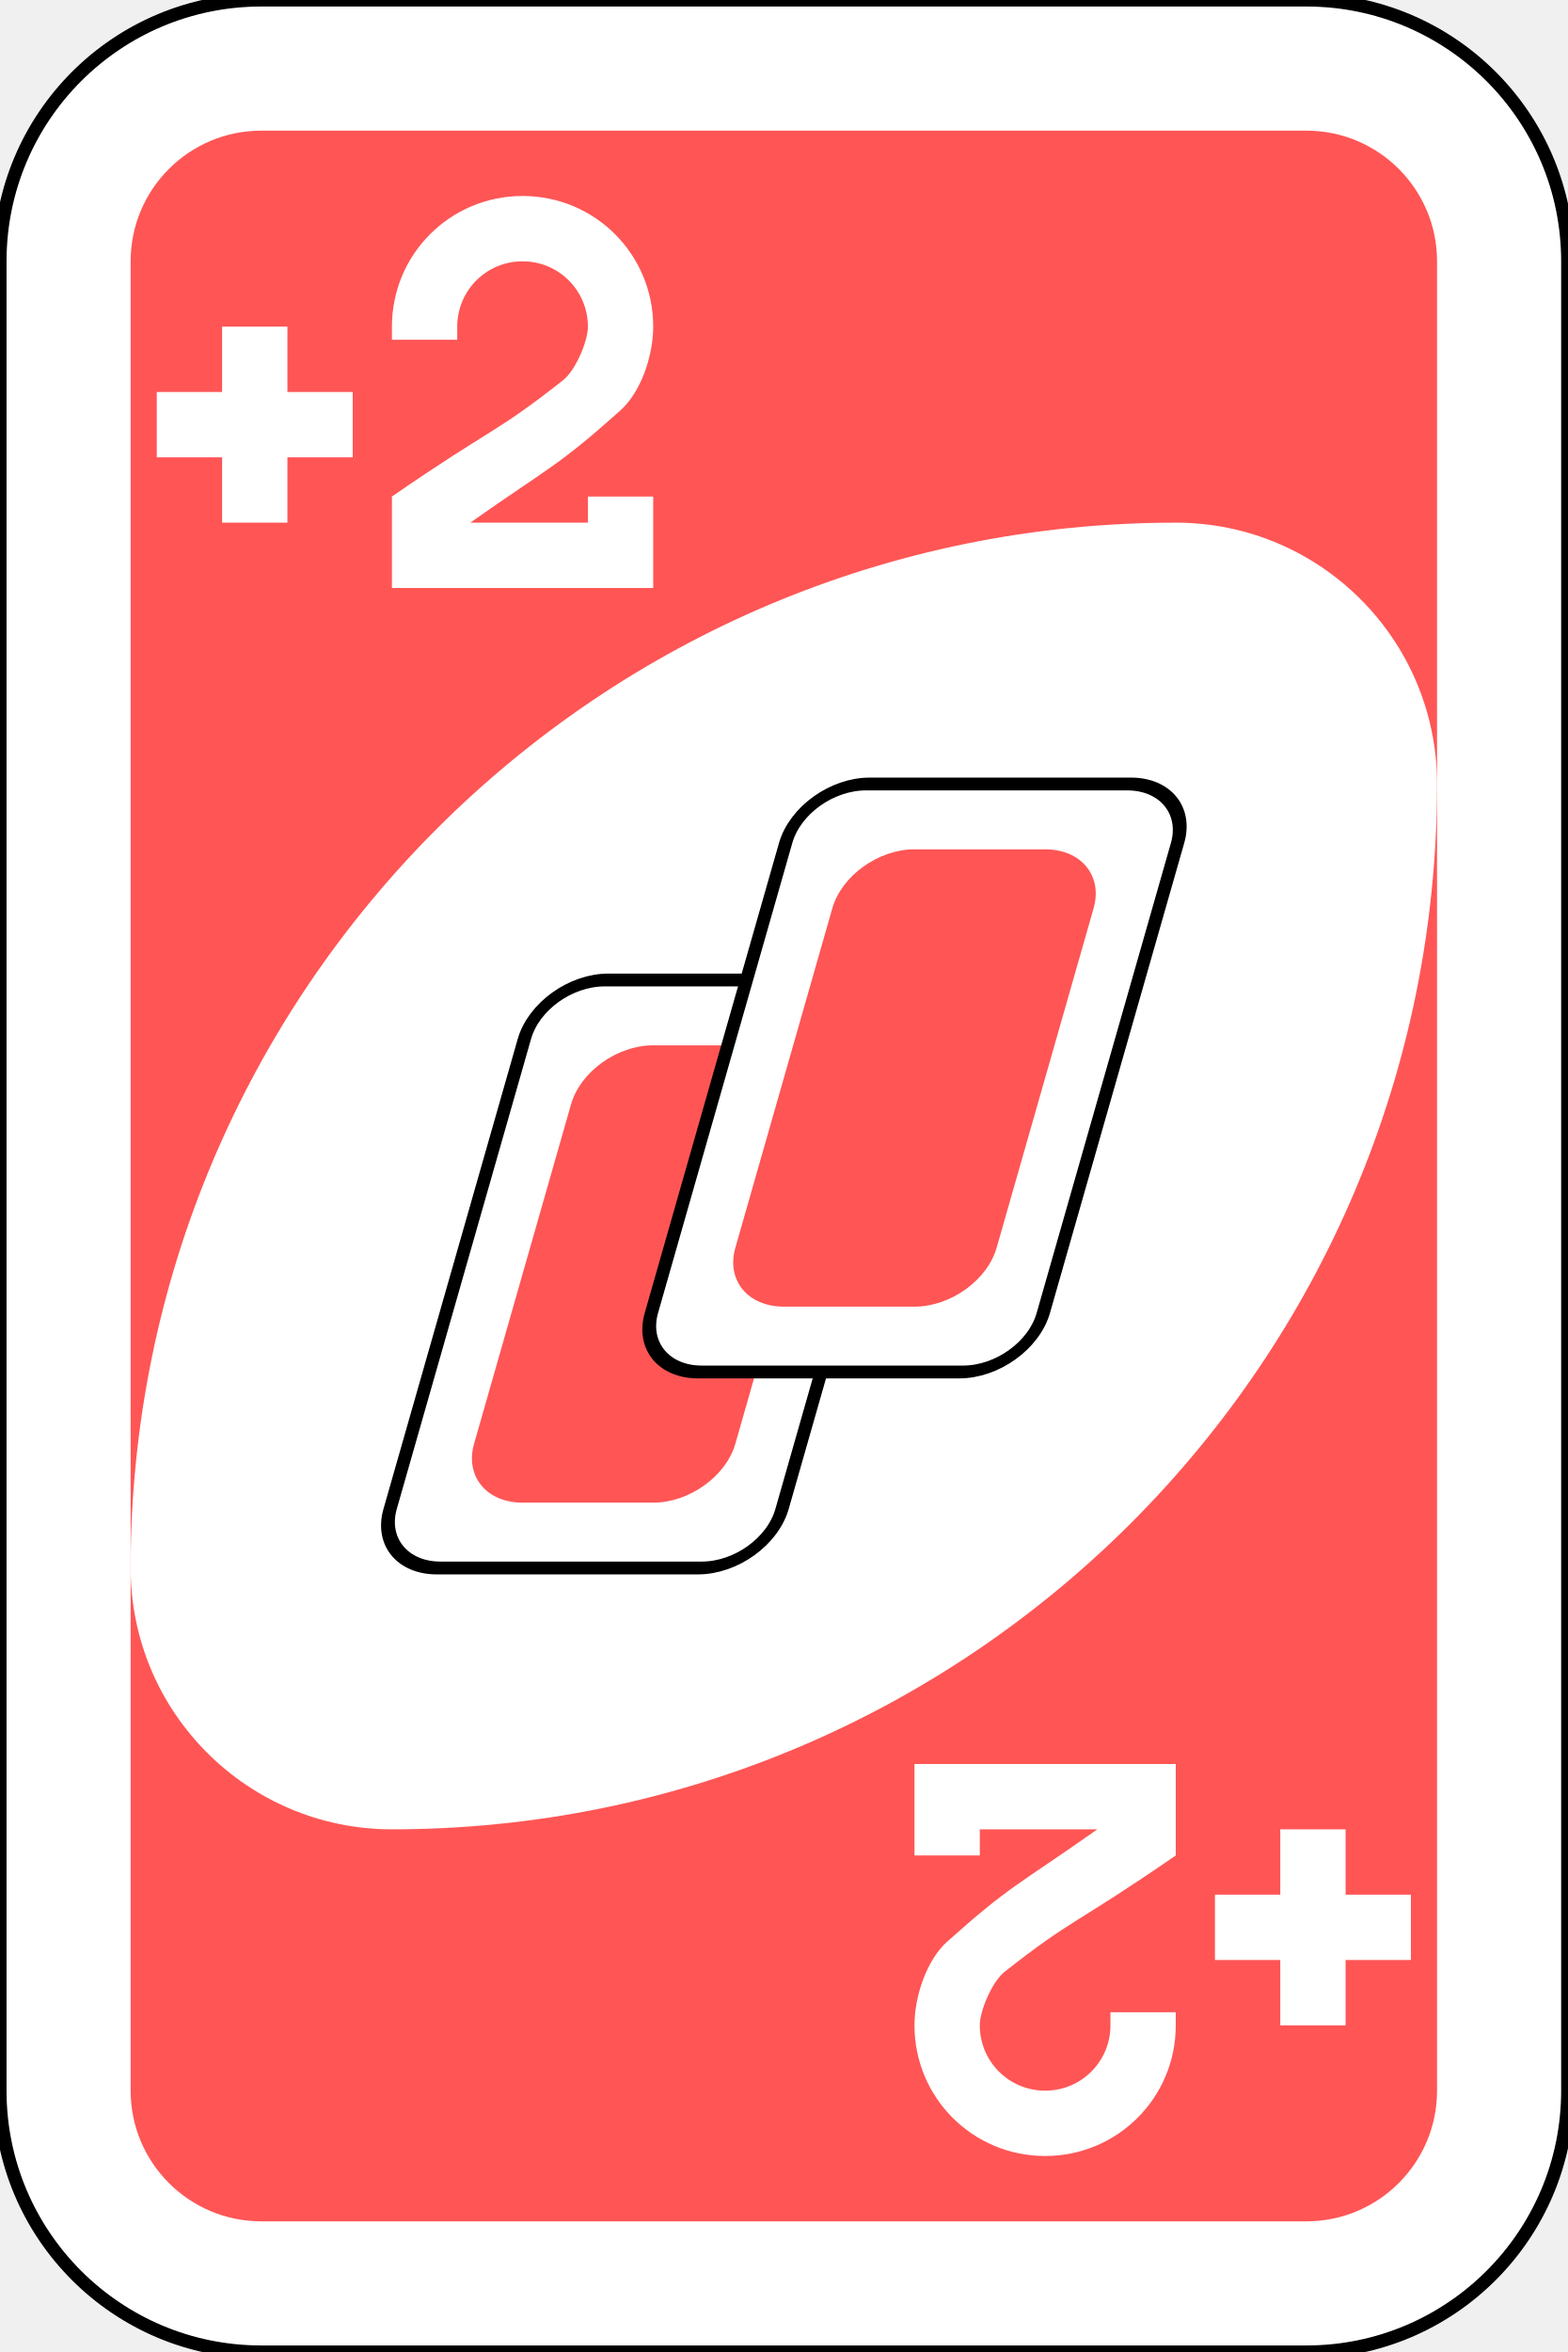
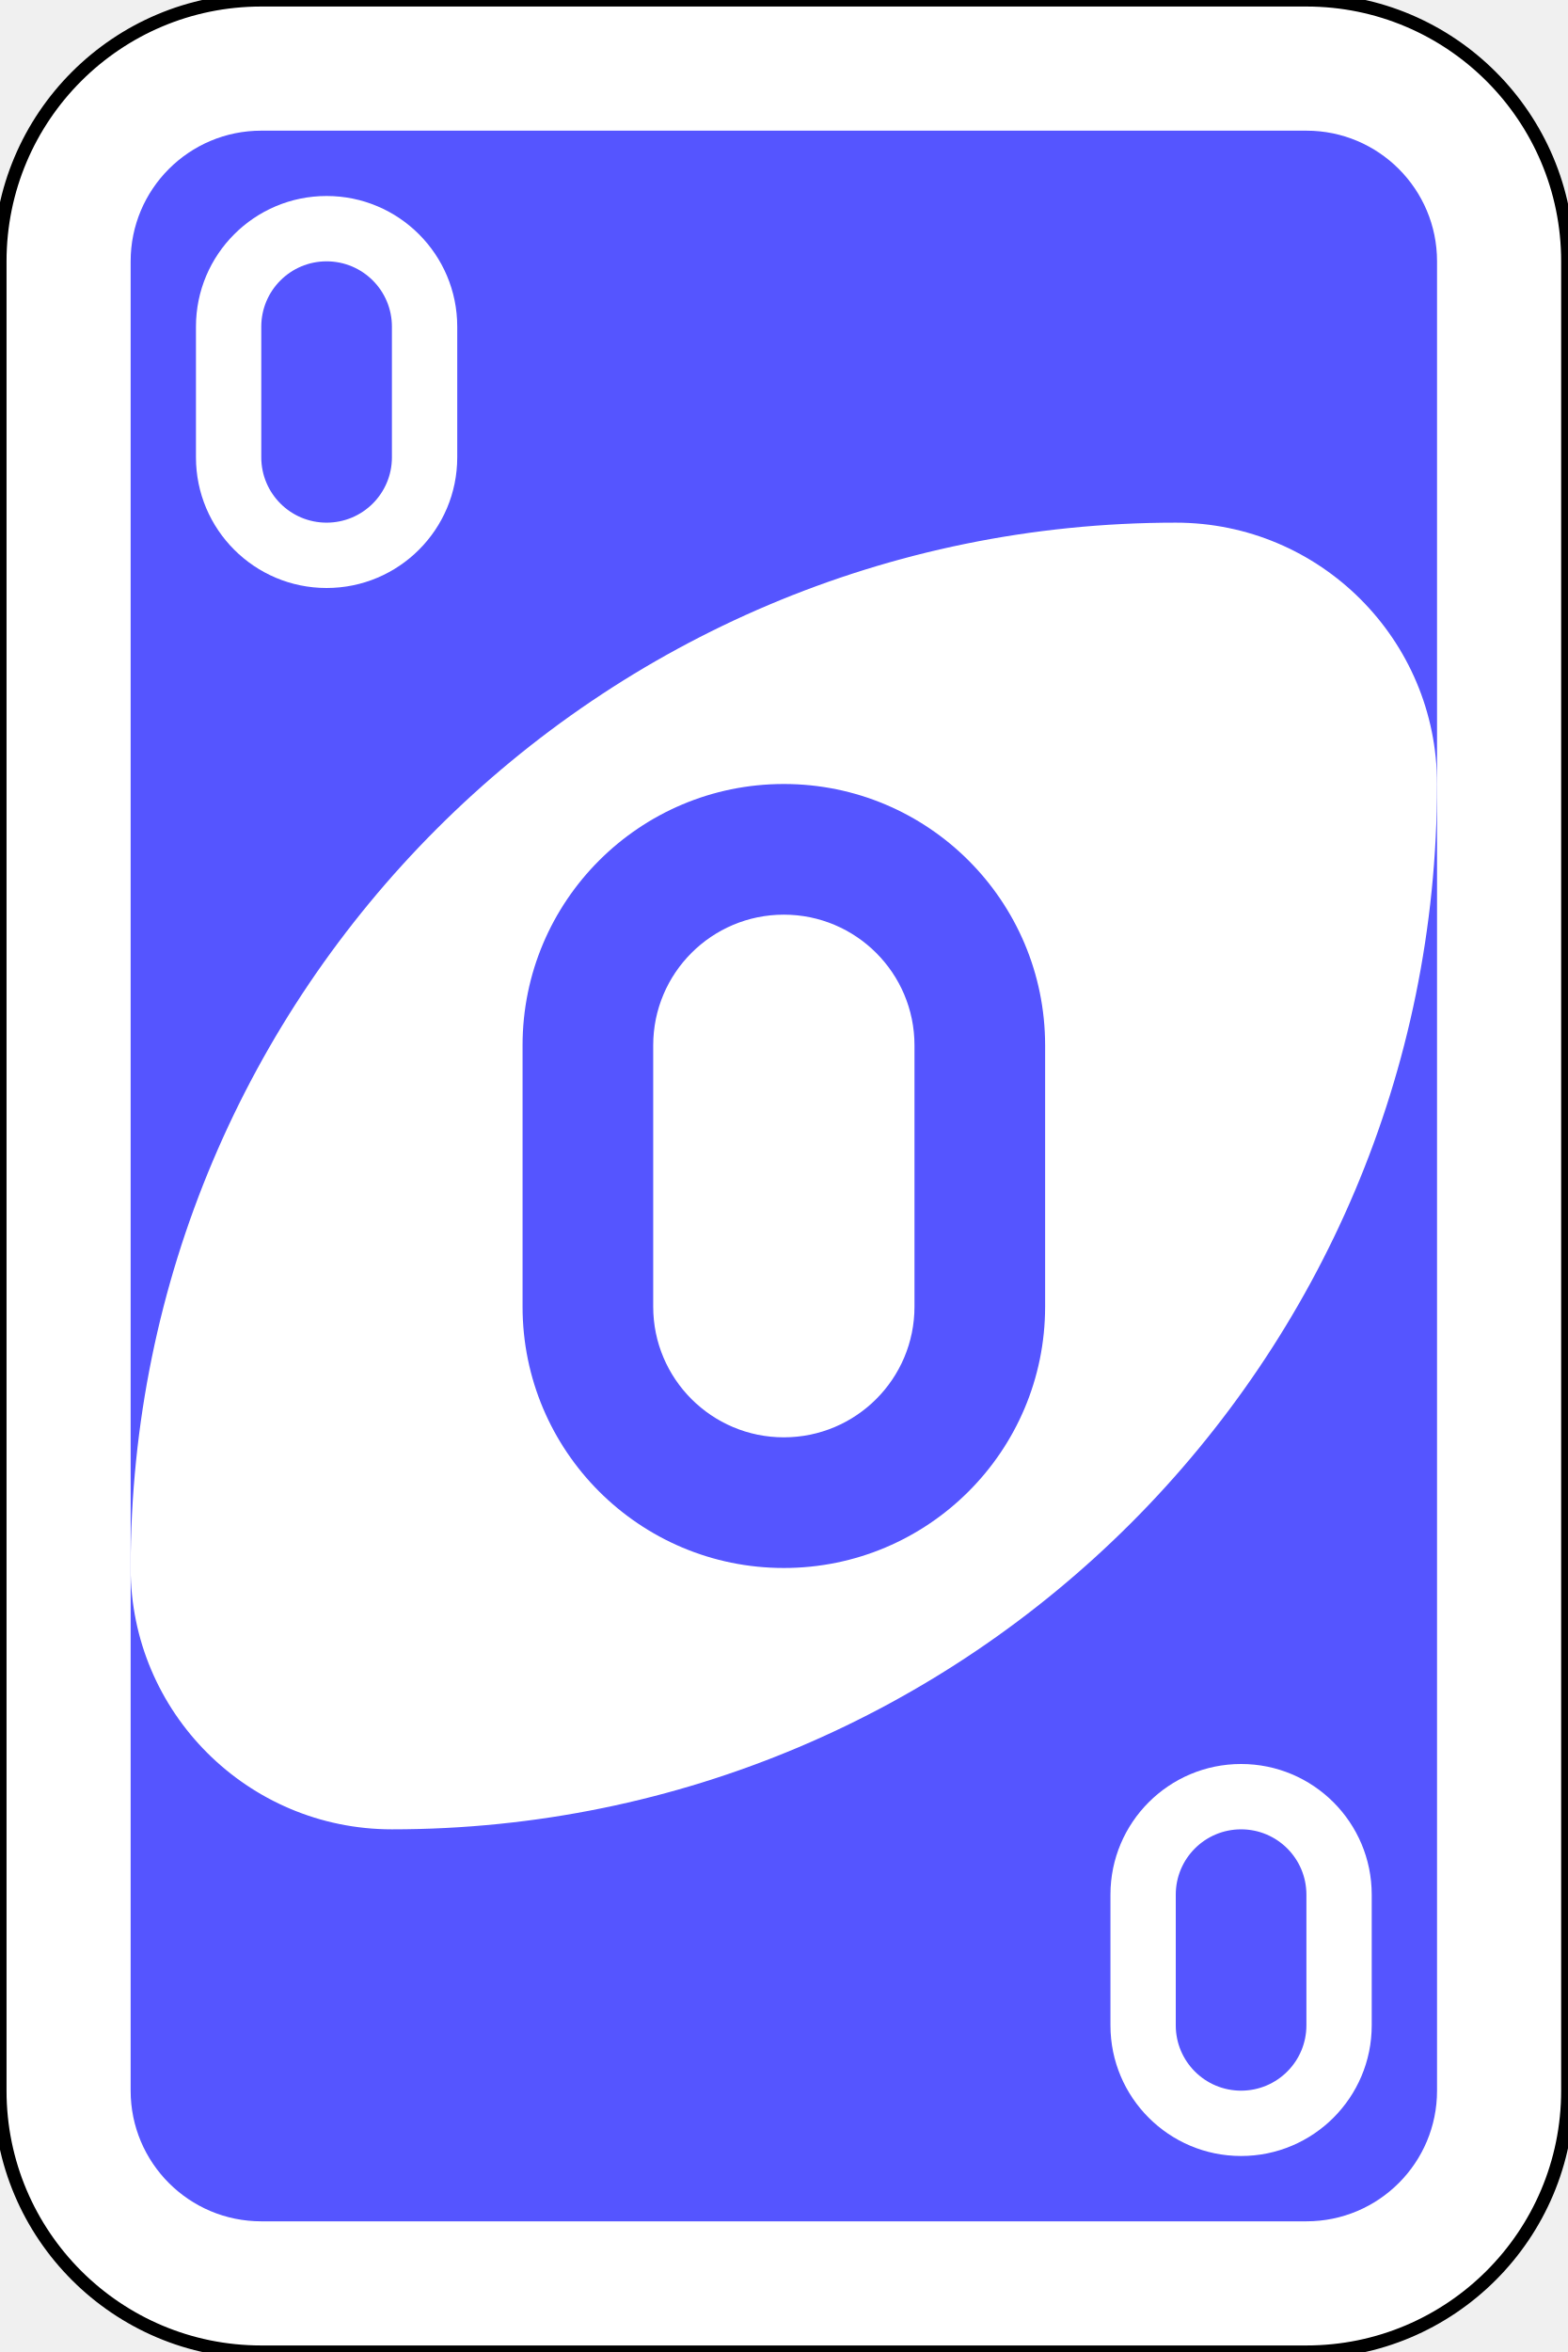
- <svg xmlns="http://www.w3.org/2000/svg" viewBox="2881 1 240 360" width="240px" height="360px">
-   <g transform="matrix(4, 0, 0, 4, -779, -2768.449)" id="g9420-2">
-     <rect width="60" height="90" rx="10" ry="10" x="915" y="692.362" id="rect2987-8-5-81-7-0-2" style="fill:#ffffff;fill-opacity:1;fill-rule:evenodd;stroke:#000000;stroke-width:0.5;stroke-miterlimit:4;stroke-dasharray:none" />
-     <rect width="50" height="80" rx="5" ry="5" x="920" y="697.362" id="rect3757-26-33-5-2-5-8" style="fill:#ff5555;fill-opacity:1;fill-rule:evenodd;stroke:none" />
-     <path d="m 960,712.362 c -22.091,0 -40,17.909 -40,40 0,5.523 4.477,10 10,10 22.091,0 40,-17.909 40,-40 0,-5.523 -4.477,-10 -10,-10 z" id="path3773-0-4-8-4-60-3-86-29-1-2" style="fill:#ffffff;fill-opacity:1;fill-rule:evenodd;stroke:none" />
-     <rect width="15" height="23.4" rx="2.5" ry="2.348" x="1144.247" y="759.068" transform="matrix(1,0,-0.2747218,0.9615237,0,0)" id="rect6095-5-1-9" style="fill:#ffffff;fill-opacity:1;fill-rule:evenodd;stroke:#000000;stroke-width:0.51;stroke-miterlimit:4;stroke-dasharray:none" />
-     <rect width="10" height="18.2" rx="2.5" ry="2.348" x="1146.747" y="761.668" transform="matrix(1,0,-0.2747218,0.9615237,0,0)" id="rect6097-3-5-4" style="fill:#ff5555;fill-opacity:1;fill-rule:evenodd;stroke:none" />
-     <rect width="15" height="23.4" rx="2.5" ry="2.348" x="1152.104" y="751.268" transform="matrix(1,0,-0.2747218,0.9615237,0,0)" id="rect6095-1-9-4" style="fill:#ffffff;fill-opacity:1;fill-rule:evenodd;stroke:#000000;stroke-width:0.51;stroke-miterlimit:4;stroke-dasharray:none" />
-     <rect width="10" height="18.2" rx="2.5" ry="2.348" x="1154.604" y="753.868" transform="matrix(1,0,-0.2747218,0.9615237,0,0)" id="rect6097-8-08-8" style="fill:#ff5555;fill-opacity:1;fill-rule:evenodd;stroke:none" />
-     <path d="m 923.5,704.862 0,2.5 -2.5,0 0,2.5 2.5,0 0,2.5 2.5,0 0,-2.5 2.5,0 0,-2.5 -2.5,0 0,-2.5 -2.5,0 z" id="rect5649-4-2-7-6-2" style="fill:#ffffff;fill-opacity:1;fill-rule:evenodd;stroke:none" />
-     <path d="m 935,699.862 c -2.77,0 -5,2.23 -5,5 l 0,0.5 2.5,0 0,-0.5 c 0,-1.385 1.115,-2.5 2.5,-2.5 1.385,0 2.5,1.115 2.5,2.5 0,0.564 -0.468,1.67 -0.956,2.055 -2.652,2.087 -2.624,1.743 -6.544,4.445 l 0,3.5 5,0 5,0 0,-2.5 0,-1 -2.5,0 0,1 -2.5,0 -2,0 c 3.095,-2.179 3.321,-2.127 5.747,-4.297 0.777,-0.695 1.253,-2.076 1.253,-3.203 0,-2.77 -2.23,-5 -5,-5 z" id="rect3163-52-9-8-1-1-2-7-3-6-0-9-5-9-2-20-7" style="fill:#ffffff;fill-opacity:1;stroke:none" />
-     <path d="m 966.5,769.862 0,-2.5 2.5,0 0,-2.5 -2.5,0 0,-2.5 -2.5,0 0,2.5 -2.5,0 0,2.5 2.5,0 0,2.5 2.5,0 z" id="rect5649-4-2-7-0-2-2" style="fill:#ffffff;fill-opacity:1;fill-rule:evenodd;stroke:none" />
-     <path d="m 955,774.862 c 2.77,0 5,-2.23 5,-5 l 0,-0.5 -2.5,0 0,0.5 c 0,1.385 -1.115,2.5 -2.5,2.5 -1.385,0 -2.5,-1.115 -2.5,-2.5 0,-0.564 0.468,-1.67 0.956,-2.054 2.652,-2.087 2.624,-1.743 6.544,-4.446 l 0,-3.5 -5,0 -5,0 0,2.5 0,1 2.5,0 0,-1 2.5,0 2,0 c -3.095,2.179 -3.321,2.127 -5.747,4.297 -0.777,0.695 -1.253,2.075 -1.253,3.203 0,2.77 2.23,5 5,5 z" id="rect3163-52-9-8-1-1-2-7-3-6-0-9-5-9-2-2-8-5" style="fill:#ffffff;fill-opacity:1;stroke:none" />
+ <svg xmlns="http://www.w3.org/2000/svg" viewBox="1 1081 240 360" width="240px" height="360px">
+   <g transform="matrix(4, 0, 0, 4, 0.9999624, -248.4487)" id="g6555-6">
+     <rect width="60" height="90" rx="10" ry="10" x="0" y="332.362" id="rect2987-1-8" style="fill:#ffffff;fill-opacity:1;fill-rule:evenodd;stroke:#000000;stroke-width:0.5;stroke-miterlimit:4;stroke-dasharray:none" />
+     <rect width="50" height="80" rx="5" ry="5" x="5" y="337.362" id="rect3757-5-07" style="fill:#5555ff;fill-opacity:1;fill-rule:evenodd;stroke:none" />
+     <path d="m 45,352.362 c -22.091,0 -40,17.909 -40,40 0,5.523 4.477,10 10,10 22.091,0 40,-17.909 40,-40 0,-5.523 -4.477,-10 -10,-10 z" id="path3773-0-4-8-4-2-7" style="fill:#ffffff;fill-opacity:1;fill-rule:evenodd;stroke:none" />
+     <path d="m 30,362.362 c -5.523,0 -10,4.477 -10,10 l 0,10 c 0,5.523 4.477,10 10,10 5.523,0 10,-4.477 10,-10 l 0,-10 c 0,-5.523 -4.477,-10 -10,-10 z m 0,5 c 2.761,0 5,2.239 5,5 l 0,10 c 0,2.761 -2.239,5 -5,5 -2.761,0 -5,-2.239 -5,-5 l 0,-10 c 0,-2.761 2.239,-5 5,-5 z" id="path3962-7-43" style="fill:#5555ff;fill-opacity:1;fill-rule:evenodd;stroke:none" />
+     <path d="m 12.5,339.862 c -2.761,0 -5,2.239 -5,5 l 0,5 c 0,2.761 2.239,5 5,5 2.761,0 5,-2.239 5,-5 l 0,-5 c 0,-2.761 -2.239,-5 -5,-5 z m 0,2.5 c 1.381,0 2.5,1.119 2.5,2.5 l 0,5 c 0,1.381 -1.119,2.5 -2.5,2.5 -1.381,0 -2.5,-1.119 -2.5,-2.5 l 0,-5 c 0,-1.381 1.119,-2.5 2.5,-2.5 z" id="path3962-7-1-1" style="fill:#ffffff;fill-opacity:1;fill-rule:evenodd;stroke:none" />
+     <path d="m 47.5,399.862 c -2.761,0 -5,2.239 -5,5 l 0,5 c 0,2.761 2.239,5 5,5 2.761,0 5,-2.239 5,-5 l 0,-5 c 0,-2.761 -2.239,-5 -5,-5 z m 0,2.5 c 1.381,0 2.5,1.119 2.5,2.5 l 0,5 c 0,1.381 -1.119,2.5 -2.5,2.5 -1.381,0 -2.5,-1.119 -2.5,-2.5 l 0,-5 c 0,-1.381 1.119,-2.5 2.5,-2.5 z" id="path3962-7-1-2-3" style="fill:#ffffff;fill-opacity:1;fill-rule:evenodd;stroke:none" />
  </g>
</svg>
